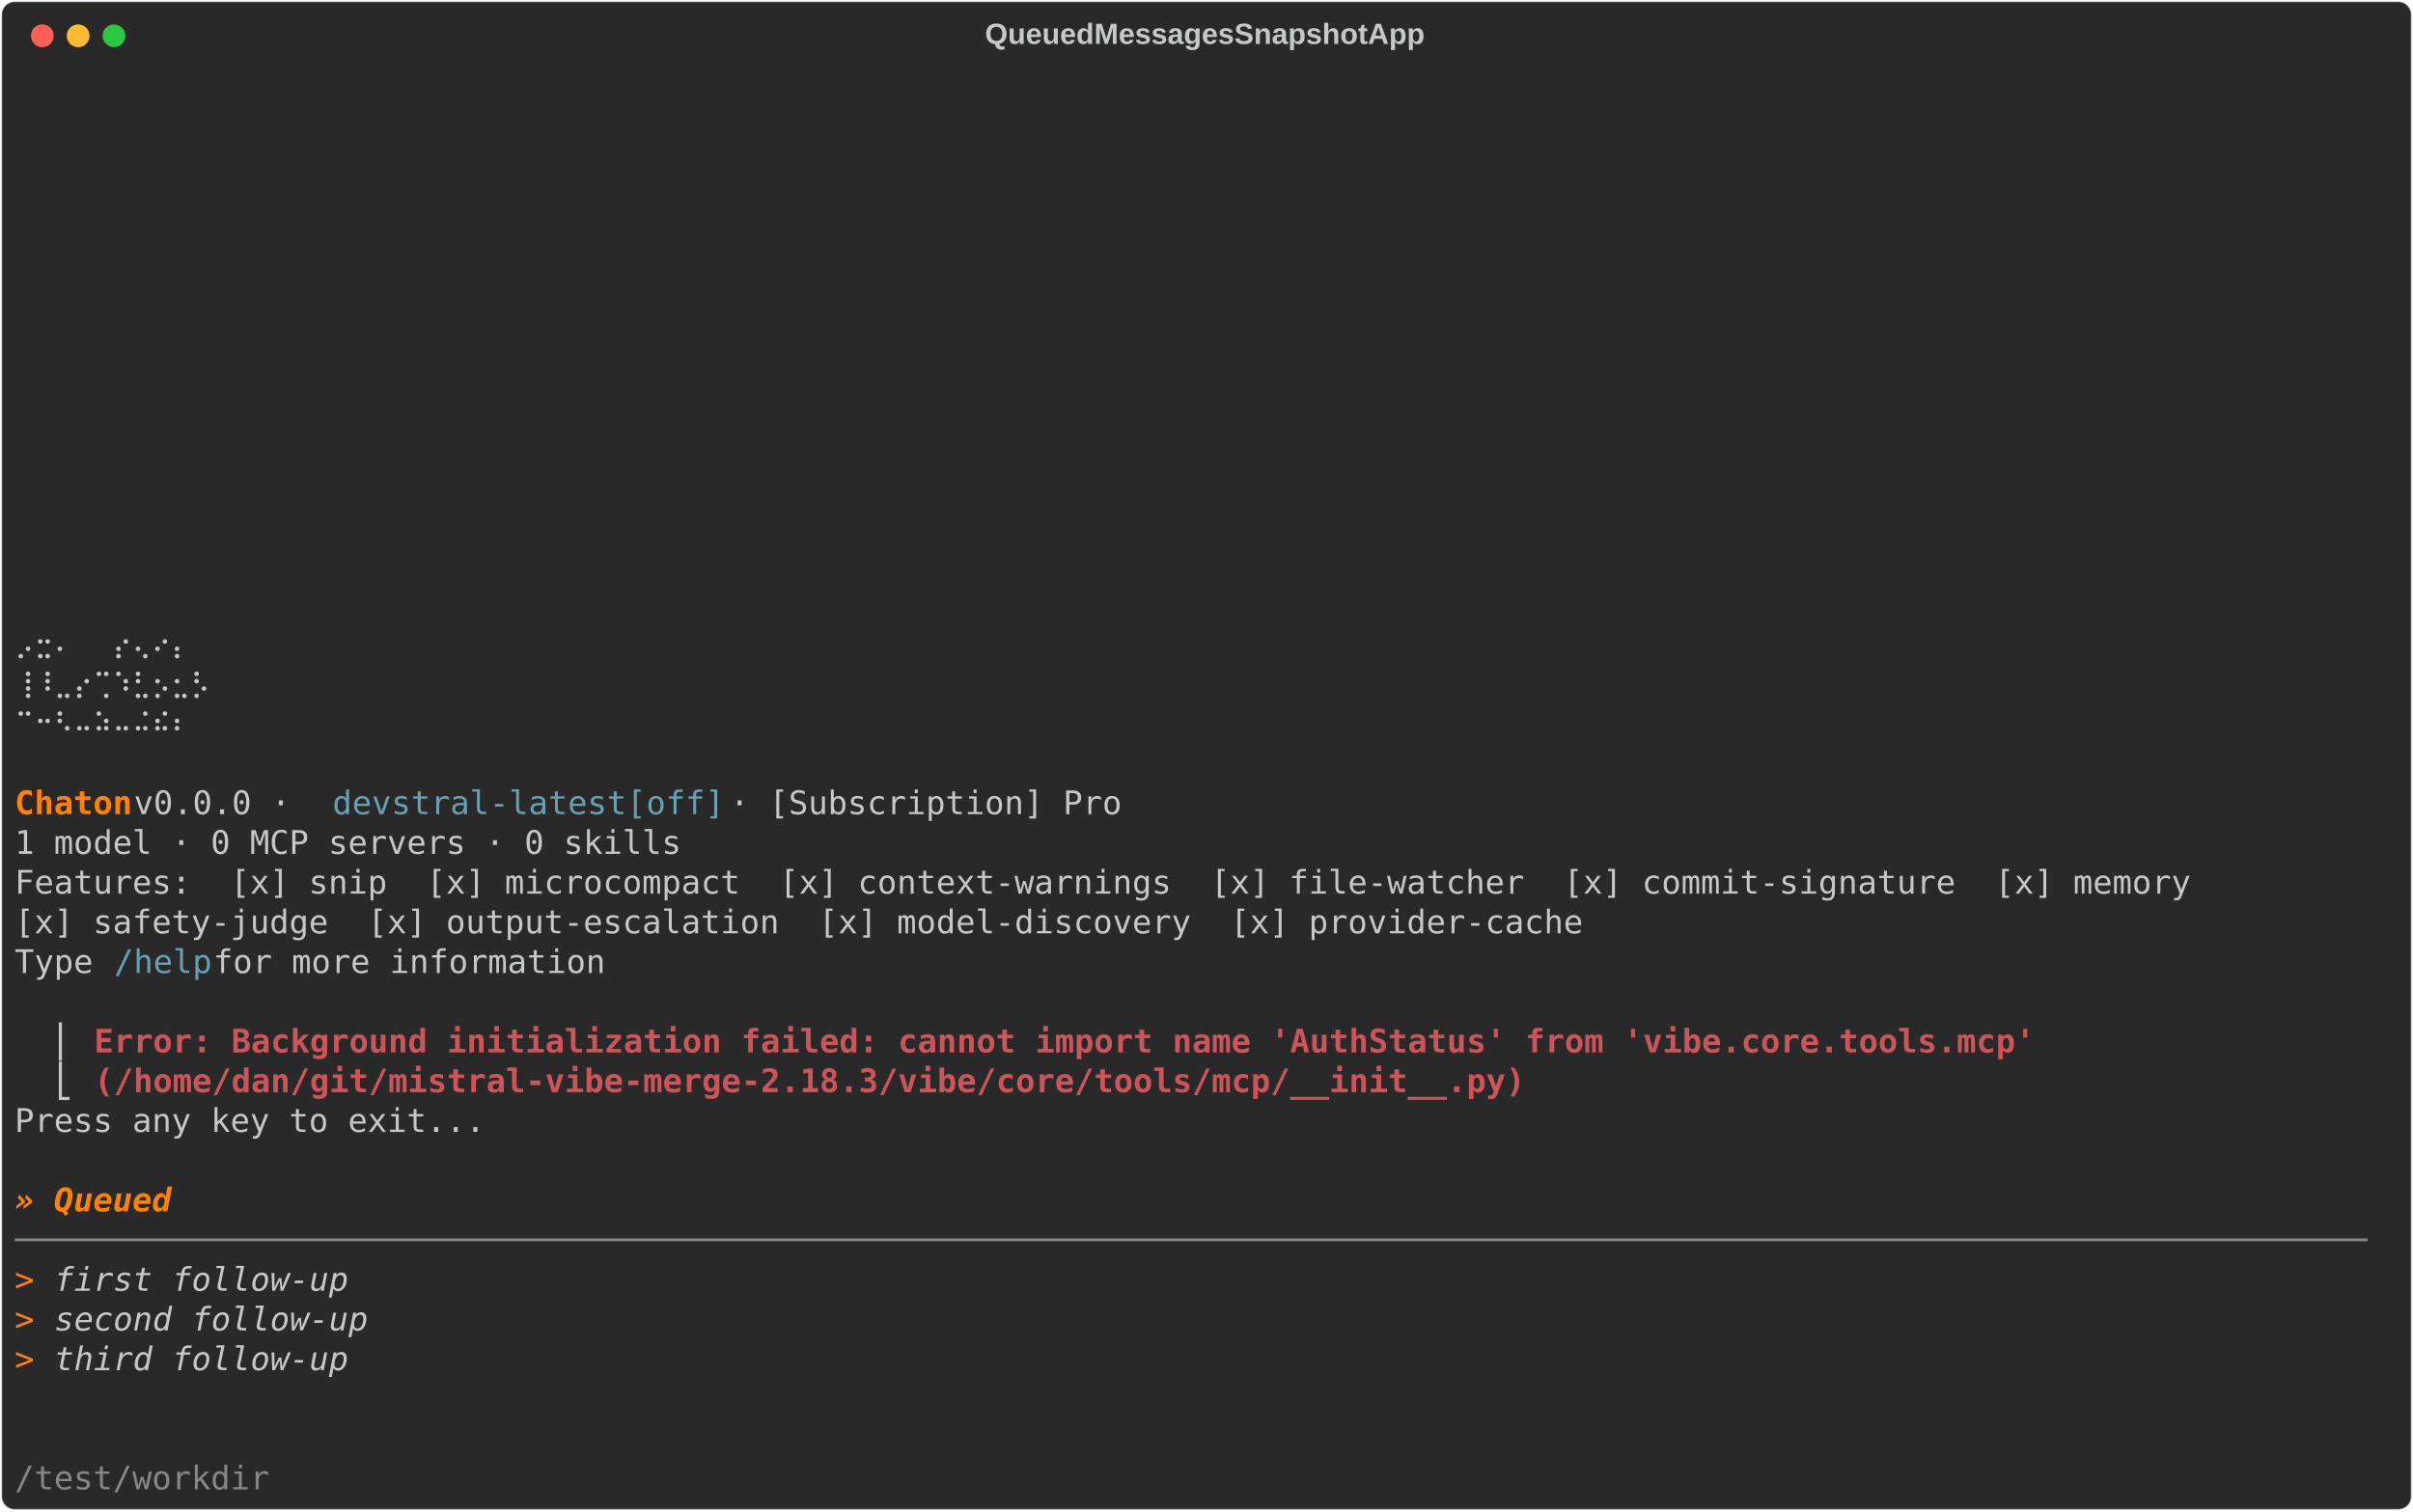
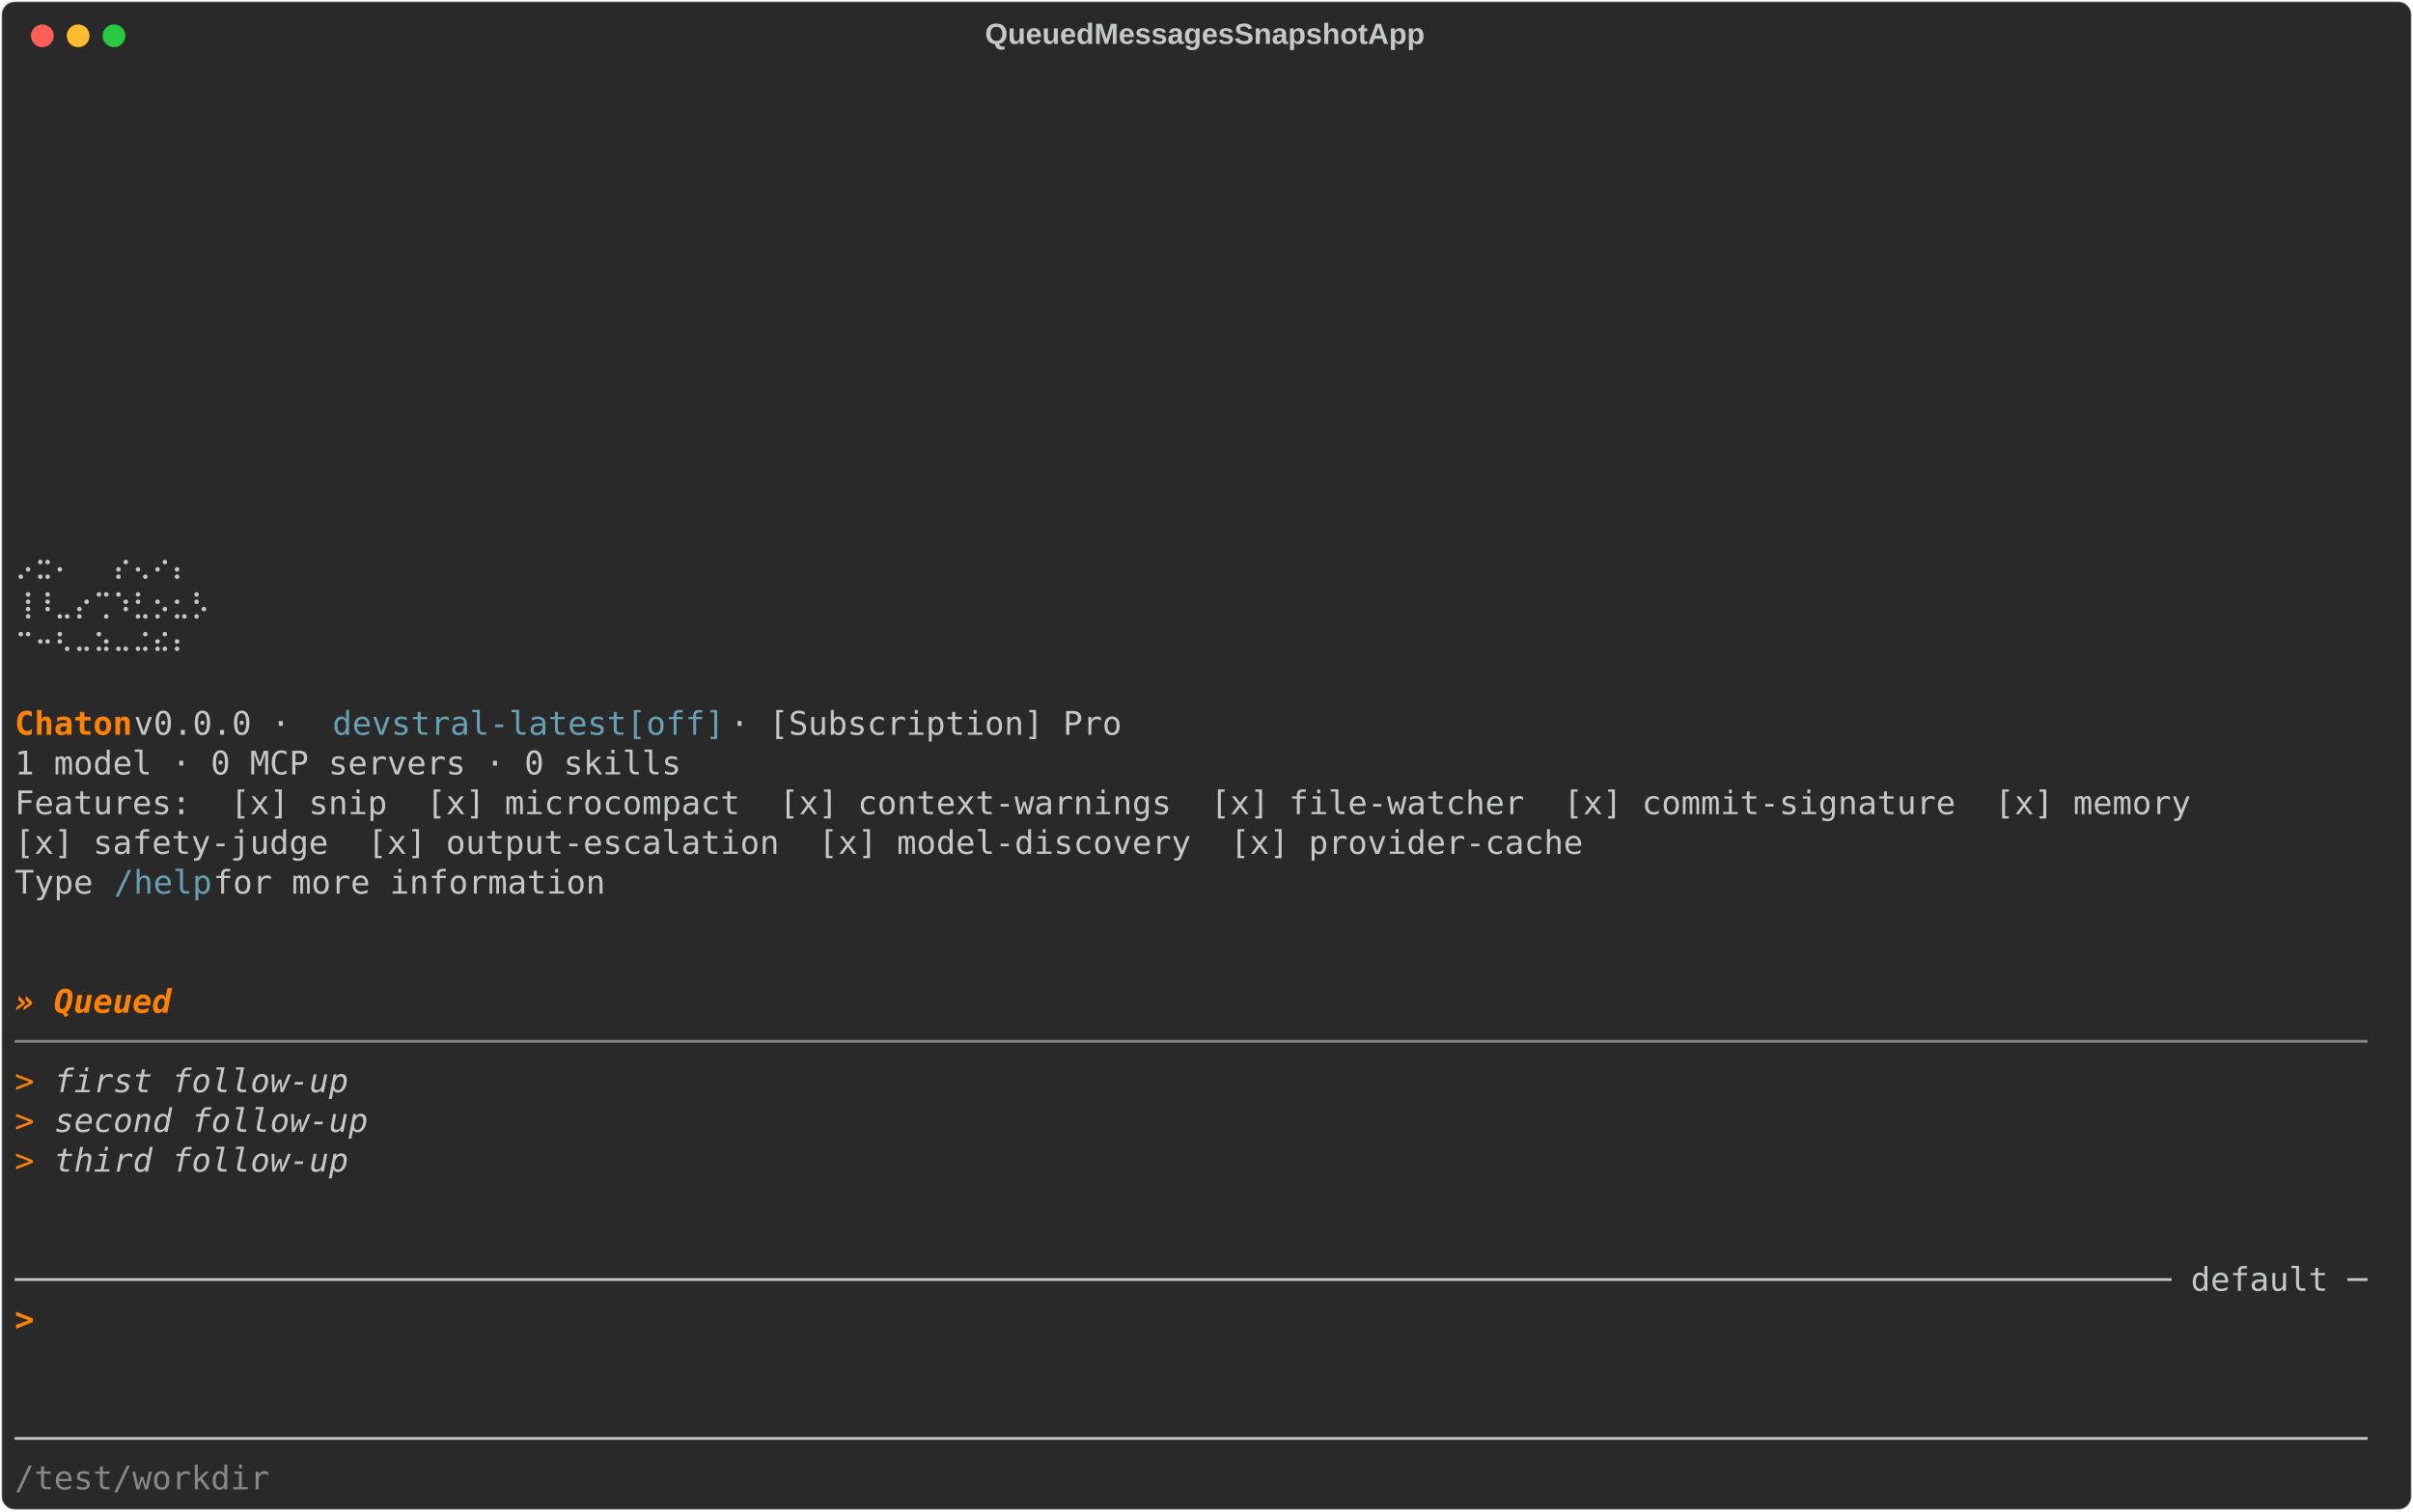
<svg xmlns="http://www.w3.org/2000/svg" class="rich-terminal" viewBox="0 0 1482 928.4">
  <style>

    @font-face {
        font-family: "Fira Code";
        src: local("FiraCode-Regular"),
                url("https://cdnjs.cloudflare.com/ajax/libs/firacode/6.2.0/woff2/FiraCode-Regular.woff2") format("woff2"),
                url("https://cdnjs.cloudflare.com/ajax/libs/firacode/6.2.0/woff/FiraCode-Regular.woff") format("woff");
        font-style: normal;
        font-weight: 400;
    }
    @font-face {
        font-family: "Fira Code";
        src: local("FiraCode-Bold"),
                url("https://cdnjs.cloudflare.com/ajax/libs/firacode/6.2.0/woff2/FiraCode-Bold.woff2") format("woff2"),
                url("https://cdnjs.cloudflare.com/ajax/libs/firacode/6.2.0/woff/FiraCode-Bold.woff") format("woff");
        font-style: bold;
        font-weight: 700;
    }

    .terminal-matrix {
        font-family: Fira Code, monospace;
        font-size: 20px;
        line-height: 24.4px;
        font-variant-east-asian: full-width;
    }

    .terminal-title {
        font-size: 18px;
        font-weight: bold;
        font-family: arial;
    }

    .terminal-r1 { fill: #c5c8c6 }
.terminal-r2 { fill: #ff8205;font-weight: bold }
.terminal-r3 { fill: #68a0b3 }
- .terminal-r4 { fill: #cc555a;font-weight: bold }
- .terminal-r5 { fill: #ff8205;font-weight: bold;font-style: italic; }
- .terminal-r6 { fill: #868887 }
- .terminal-r7 { fill: #ff8205;font-style: italic; }
- .terminal-r8 { fill: #c5c8c6;font-style: italic; }
+ .terminal-r4 { fill: #ff8205;font-weight: bold;font-style: italic; }
+ .terminal-r5 { fill: #868887 }
+ .terminal-r6 { fill: #ff8205;font-style: italic; }
+ .terminal-r7 { fill: #c5c8c6;font-style: italic; }
    </style>
  <defs>
    <clipPath id="terminal-clip-terminal">
      <rect x="0" y="0" width="1463.0" height="877.4" />
    </clipPath>
    <clipPath id="terminal-line-0">
      <rect x="0" y="1.5" width="1464" height="24.65" />
    </clipPath>
    <clipPath id="terminal-line-1">
      <rect x="0" y="25.9" width="1464" height="24.65" />
    </clipPath>
    <clipPath id="terminal-line-2">
      <rect x="0" y="50.3" width="1464" height="24.65" />
    </clipPath>
    <clipPath id="terminal-line-3">
      <rect x="0" y="74.7" width="1464" height="24.65" />
    </clipPath>
    <clipPath id="terminal-line-4">
      <rect x="0" y="99.1" width="1464" height="24.65" />
    </clipPath>
    <clipPath id="terminal-line-5">
      <rect x="0" y="123.5" width="1464" height="24.65" />
    </clipPath>
    <clipPath id="terminal-line-6">
      <rect x="0" y="147.9" width="1464" height="24.65" />
    </clipPath>
    <clipPath id="terminal-line-7">
      <rect x="0" y="172.3" width="1464" height="24.65" />
    </clipPath>
    <clipPath id="terminal-line-8">
      <rect x="0" y="196.7" width="1464" height="24.65" />
    </clipPath>
    <clipPath id="terminal-line-9">
      <rect x="0" y="221.1" width="1464" height="24.65" />
    </clipPath>
    <clipPath id="terminal-line-10">
      <rect x="0" y="245.5" width="1464" height="24.65" />
    </clipPath>
    <clipPath id="terminal-line-11">
      <rect x="0" y="269.9" width="1464" height="24.65" />
    </clipPath>
    <clipPath id="terminal-line-12">
      <rect x="0" y="294.3" width="1464" height="24.65" />
    </clipPath>
    <clipPath id="terminal-line-13">
      <rect x="0" y="318.7" width="1464" height="24.65" />
    </clipPath>
    <clipPath id="terminal-line-14">
      <rect x="0" y="343.1" width="1464" height="24.65" />
    </clipPath>
    <clipPath id="terminal-line-15">
      <rect x="0" y="367.5" width="1464" height="24.65" />
    </clipPath>
    <clipPath id="terminal-line-16">
      <rect x="0" y="391.9" width="1464" height="24.65" />
    </clipPath>
    <clipPath id="terminal-line-17">
      <rect x="0" y="416.3" width="1464" height="24.65" />
    </clipPath>
    <clipPath id="terminal-line-18">
      <rect x="0" y="440.7" width="1464" height="24.65" />
    </clipPath>
    <clipPath id="terminal-line-19">
      <rect x="0" y="465.1" width="1464" height="24.65" />
    </clipPath>
    <clipPath id="terminal-line-20">
      <rect x="0" y="489.5" width="1464" height="24.65" />
    </clipPath>
    <clipPath id="terminal-line-21">
      <rect x="0" y="513.9" width="1464" height="24.65" />
    </clipPath>
    <clipPath id="terminal-line-22">
      <rect x="0" y="538.3" width="1464" height="24.65" />
    </clipPath>
    <clipPath id="terminal-line-23">
      <rect x="0" y="562.7" width="1464" height="24.65" />
    </clipPath>
    <clipPath id="terminal-line-24">
      <rect x="0" y="587.1" width="1464" height="24.65" />
    </clipPath>
    <clipPath id="terminal-line-25">
      <rect x="0" y="611.5" width="1464" height="24.65" />
    </clipPath>
    <clipPath id="terminal-line-26">
      <rect x="0" y="635.9" width="1464" height="24.65" />
    </clipPath>
    <clipPath id="terminal-line-27">
      <rect x="0" y="660.3" width="1464" height="24.65" />
    </clipPath>
    <clipPath id="terminal-line-28">
      <rect x="0" y="684.7" width="1464" height="24.65" />
    </clipPath>
    <clipPath id="terminal-line-29">
      <rect x="0" y="709.1" width="1464" height="24.65" />
    </clipPath>
    <clipPath id="terminal-line-30">
      <rect x="0" y="733.5" width="1464" height="24.65" />
    </clipPath>
    <clipPath id="terminal-line-31">
      <rect x="0" y="757.9" width="1464" height="24.65" />
    </clipPath>
    <clipPath id="terminal-line-32">
      <rect x="0" y="782.3" width="1464" height="24.65" />
    </clipPath>
    <clipPath id="terminal-line-33">
      <rect x="0" y="806.7" width="1464" height="24.65" />
    </clipPath>
    <clipPath id="terminal-line-34">
      <rect x="0" y="831.1" width="1464" height="24.65" />
    </clipPath>
  </defs>
  <rect fill="#292929" stroke="rgba(255,255,255,0.35)" stroke-width="1" x="1" y="1" width="1480" height="926.4" rx="8" />
  <text class="terminal-title" fill="#c5c8c6" text-anchor="middle" x="740" y="27">QueuedMessagesSnapshotApp</text>
  <g transform="translate(26,22)">
    <circle cx="0" cy="0" r="7" fill="#ff5f57" />
    <circle cx="22" cy="0" r="7" fill="#febc2e" />
    <circle cx="44" cy="0" r="7" fill="#28c840" />
  </g>
  <g transform="translate(9, 41)" clip-path="url(#terminal-clip-terminal)">
    <g class="terminal-matrix">
      <text class="terminal-r1" x="1464" y="20" textLength="12.2" clip-path="url(#terminal-line-0)">
</text>
      <text class="terminal-r1" x="1464" y="44.4" textLength="12.2" clip-path="url(#terminal-line-1)">
</text>
      <text class="terminal-r1" x="1464" y="68.8" textLength="12.2" clip-path="url(#terminal-line-2)">
</text>
      <text class="terminal-r1" x="1464" y="93.2" textLength="12.2" clip-path="url(#terminal-line-3)">
</text>
      <text class="terminal-r1" x="1464" y="117.6" textLength="12.2" clip-path="url(#terminal-line-4)">
</text>
      <text class="terminal-r1" x="1464" y="142" textLength="12.2" clip-path="url(#terminal-line-5)">
</text>
      <text class="terminal-r1" x="1464" y="166.4" textLength="12.2" clip-path="url(#terminal-line-6)">
</text>
      <text class="terminal-r1" x="1464" y="190.8" textLength="12.2" clip-path="url(#terminal-line-7)">
</text>
      <text class="terminal-r1" x="1464" y="215.2" textLength="12.2" clip-path="url(#terminal-line-8)">
</text>
      <text class="terminal-r1" x="1464" y="239.6" textLength="12.2" clip-path="url(#terminal-line-9)">
</text>
      <text class="terminal-r1" x="1464" y="264" textLength="12.2" clip-path="url(#terminal-line-10)">
</text>
      <text class="terminal-r1" x="1464" y="288.4" textLength="12.2" clip-path="url(#terminal-line-11)">
</text>
+       <text class="terminal-r1" x="0" y="312.8" textLength="134.2" clip-path="url(#terminal-line-12)">  ⡠⣒⠄  ⡔⢄⠔⡄</text>
      <text class="terminal-r1" x="1464" y="312.8" textLength="12.2" clip-path="url(#terminal-line-12)">
</text>
+       <text class="terminal-r1" x="0" y="337.2" textLength="134.2" clip-path="url(#terminal-line-13)"> ⢸⠸⣀⡔⢉⠱⣃⡢⣂⡣</text>
      <text class="terminal-r1" x="1464" y="337.2" textLength="12.2" clip-path="url(#terminal-line-13)">
</text>
-       <text class="terminal-r1" x="0" y="361.6" textLength="134.2" clip-path="url(#terminal-line-14)">  ⡠⣒⠄  ⡔⢄⠔⡄</text>
+       <text class="terminal-r1" x="0" y="361.6" textLength="134.2" clip-path="url(#terminal-line-14)">  ⠉⠒⠣⠤⠵⠤⠬⠮⠆</text>
      <text class="terminal-r1" x="1464" y="361.6" textLength="12.2" clip-path="url(#terminal-line-14)">
</text>
-       <text class="terminal-r1" x="0" y="386" textLength="134.2" clip-path="url(#terminal-line-15)"> ⢸⠸⣀⡔⢉⠱⣃⡢⣂⡣</text>
      <text class="terminal-r1" x="1464" y="386" textLength="12.2" clip-path="url(#terminal-line-15)">
</text>
-       <text class="terminal-r1" x="0" y="410.4" textLength="134.2" clip-path="url(#terminal-line-16)">  ⠉⠒⠣⠤⠵⠤⠬⠮⠆</text>
+       <text class="terminal-r2" x="0" y="410.4" textLength="73.2" clip-path="url(#terminal-line-16)">Chaton</text>
+       <text class="terminal-r1" x="73.2" y="410.4" textLength="122" clip-path="url(#terminal-line-16)"> v0.0.0 · </text>
+       <text class="terminal-r3" x="195.2" y="410.4" textLength="244" clip-path="url(#terminal-line-16)">devstral-latest[off]</text>
+       <text class="terminal-r1" x="439.2" y="410.4" textLength="256.2" clip-path="url(#terminal-line-16)"> · [Subscription] Pro</text>
      <text class="terminal-r1" x="1464" y="410.4" textLength="12.2" clip-path="url(#terminal-line-16)">
</text>
+       <text class="terminal-r1" x="0" y="434.8" textLength="414.8" clip-path="url(#terminal-line-17)">1 model · 0 MCP servers · 0 skills</text>
      <text class="terminal-r1" x="1464" y="434.8" textLength="12.2" clip-path="url(#terminal-line-17)">
</text>
-       <text class="terminal-r2" x="0" y="459.2" textLength="73.2" clip-path="url(#terminal-line-18)">Chaton</text>
-       <text class="terminal-r1" x="73.2" y="459.2" textLength="122" clip-path="url(#terminal-line-18)"> v0.0.0 · </text>
-       <text class="terminal-r3" x="195.2" y="459.2" textLength="244" clip-path="url(#terminal-line-18)">devstral-latest[off]</text>
-       <text class="terminal-r1" x="439.2" y="459.2" textLength="256.2" clip-path="url(#terminal-line-18)"> · [Subscription] Pro</text>
+       <text class="terminal-r1" x="0" y="459.2" textLength="1354.2" clip-path="url(#terminal-line-18)">Features:  [x] snip  [x] microcompact  [x] context-warnings  [x] file-watcher  [x] commit-signature  [x] memory</text>
      <text class="terminal-r1" x="1464" y="459.2" textLength="12.2" clip-path="url(#terminal-line-18)">
</text>
-       <text class="terminal-r1" x="0" y="483.6" textLength="414.8" clip-path="url(#terminal-line-19)">1 model · 0 MCP servers · 0 skills</text>
+       <text class="terminal-r1" x="0" y="483.6" textLength="1110.2" clip-path="url(#terminal-line-19)">           [x] safety-judge  [x] output-escalation  [x] model-discovery  [x] provider-cache</text>
      <text class="terminal-r1" x="1464" y="483.6" textLength="12.2" clip-path="url(#terminal-line-19)">
</text>
-       <text class="terminal-r1" x="0" y="508" textLength="1354.2" clip-path="url(#terminal-line-20)">Features:  [x] snip  [x] microcompact  [x] context-warnings  [x] file-watcher  [x] commit-signature  [x] memory</text>
+       <text class="terminal-r1" x="0" y="508" textLength="61" clip-path="url(#terminal-line-20)">Type </text>
+       <text class="terminal-r3" x="61" y="508" textLength="61" clip-path="url(#terminal-line-20)">/help</text>
+       <text class="terminal-r1" x="122" y="508" textLength="256.2" clip-path="url(#terminal-line-20)"> for more information</text>
      <text class="terminal-r1" x="1464" y="508" textLength="12.2" clip-path="url(#terminal-line-20)">
</text>
-       <text class="terminal-r1" x="0" y="532.4" textLength="1110.2" clip-path="url(#terminal-line-21)">           [x] safety-judge  [x] output-escalation  [x] model-discovery  [x] provider-cache</text>
      <text class="terminal-r1" x="1464" y="532.4" textLength="12.2" clip-path="url(#terminal-line-21)">
</text>
-       <text class="terminal-r1" x="0" y="556.8" textLength="61" clip-path="url(#terminal-line-22)">Type </text>
-       <text class="terminal-r3" x="61" y="556.8" textLength="61" clip-path="url(#terminal-line-22)">/help</text>
-       <text class="terminal-r1" x="122" y="556.8" textLength="256.2" clip-path="url(#terminal-line-22)"> for more information</text>
      <text class="terminal-r1" x="1464" y="556.8" textLength="12.2" clip-path="url(#terminal-line-22)">
</text>
+       <text class="terminal-r4" x="0" y="581.2" textLength="97.6" clip-path="url(#terminal-line-23)">» Queued</text>
      <text class="terminal-r1" x="1464" y="581.2" textLength="12.2" clip-path="url(#terminal-line-23)">
</text>
-       <text class="terminal-r1" x="24.4" y="605.6" textLength="12.2" clip-path="url(#terminal-line-24)">⎢</text>
-       <text class="terminal-r4" x="48.8" y="605.6" textLength="1207.8" clip-path="url(#terminal-line-24)">Error: Background initialization failed: cannot import name 'AuthStatus' from 'vibe.core.tools.mcp'</text>
+       <text class="terminal-r5" x="0" y="605.6" textLength="1464" clip-path="url(#terminal-line-24)">────────────────────────────────────────────────────────────────────────────────────────────────────────────────────────</text>
      <text class="terminal-r1" x="1464" y="605.6" textLength="12.2" clip-path="url(#terminal-line-24)">
</text>
-       <text class="terminal-r1" x="24.4" y="630" textLength="12.2" clip-path="url(#terminal-line-25)">⎣</text>
-       <text class="terminal-r4" x="48.8" y="630" textLength="890.6" clip-path="url(#terminal-line-25)">(/home/dan/git/mistral-vibe-merge-2.18.3/vibe/core/tools/mcp/__init__.py)</text>
+       <text class="terminal-r6" x="0" y="630" textLength="24.4" clip-path="url(#terminal-line-25)">&gt; </text>
+       <text class="terminal-r7" x="24.4" y="630" textLength="183" clip-path="url(#terminal-line-25)">first follow-up</text>
      <text class="terminal-r1" x="1464" y="630" textLength="12.2" clip-path="url(#terminal-line-25)">
</text>
-       <text class="terminal-r1" x="0" y="654.4" textLength="292.8" clip-path="url(#terminal-line-26)">Press any key to exit...</text>
+       <text class="terminal-r6" x="0" y="654.4" textLength="24.4" clip-path="url(#terminal-line-26)">&gt; </text>
+       <text class="terminal-r7" x="24.4" y="654.4" textLength="195.2" clip-path="url(#terminal-line-26)">second follow-up</text>
      <text class="terminal-r1" x="1464" y="654.4" textLength="12.2" clip-path="url(#terminal-line-26)">
</text>
+       <text class="terminal-r6" x="0" y="678.8" textLength="24.4" clip-path="url(#terminal-line-27)">&gt; </text>
+       <text class="terminal-r7" x="24.4" y="678.8" textLength="183" clip-path="url(#terminal-line-27)">third follow-up</text>
      <text class="terminal-r1" x="1464" y="678.8" textLength="12.2" clip-path="url(#terminal-line-27)">
</text>
-       <text class="terminal-r5" x="0" y="703.2" textLength="97.6" clip-path="url(#terminal-line-28)">» Queued</text>
      <text class="terminal-r1" x="1464" y="703.2" textLength="12.2" clip-path="url(#terminal-line-28)">
</text>
-       <text class="terminal-r6" x="0" y="727.6" textLength="1464" clip-path="url(#terminal-line-29)">────────────────────────────────────────────────────────────────────────────────────────────────────────────────────────</text>
      <text class="terminal-r1" x="1464" y="727.6" textLength="12.2" clip-path="url(#terminal-line-29)">
</text>
-       <text class="terminal-r7" x="0" y="752" textLength="24.4" clip-path="url(#terminal-line-30)">&gt; </text>
-       <text class="terminal-r8" x="24.4" y="752" textLength="183" clip-path="url(#terminal-line-30)">first follow-up</text>
+       <text class="terminal-r1" x="0" y="752" textLength="1464" clip-path="url(#terminal-line-30)">────────────────────────────────────────────────────────────────────────────────────────────────────────────── default ─</text>
      <text class="terminal-r1" x="1464" y="752" textLength="12.2" clip-path="url(#terminal-line-30)">
</text>
-       <text class="terminal-r7" x="0" y="776.4" textLength="24.4" clip-path="url(#terminal-line-31)">&gt; </text>
-       <text class="terminal-r8" x="24.4" y="776.4" textLength="195.2" clip-path="url(#terminal-line-31)">second follow-up</text>
+       <text class="terminal-r2" x="0" y="776.4" textLength="12.2" clip-path="url(#terminal-line-31)">&gt;</text>
      <text class="terminal-r1" x="1464" y="776.4" textLength="12.2" clip-path="url(#terminal-line-31)">
</text>
-       <text class="terminal-r7" x="0" y="800.8" textLength="24.4" clip-path="url(#terminal-line-32)">&gt; </text>
-       <text class="terminal-r8" x="24.4" y="800.8" textLength="183" clip-path="url(#terminal-line-32)">third follow-up</text>
      <text class="terminal-r1" x="1464" y="800.8" textLength="12.2" clip-path="url(#terminal-line-32)">
</text>
      <text class="terminal-r1" x="1464" y="825.2" textLength="12.2" clip-path="url(#terminal-line-33)">
</text>
+       <text class="terminal-r1" x="0" y="849.6" textLength="1464" clip-path="url(#terminal-line-34)">────────────────────────────────────────────────────────────────────────────────────────────────────────────────────────</text>
      <text class="terminal-r1" x="1464" y="849.6" textLength="12.2" clip-path="url(#terminal-line-34)">
</text>
-       <text class="terminal-r6" x="0" y="874" textLength="158.6" clip-path="url(#terminal-line-35)">/test/workdir</text>
+       <text class="terminal-r5" x="0" y="874" textLength="158.6" clip-path="url(#terminal-line-35)">/test/workdir</text>
    </g>
  </g>
</svg>
